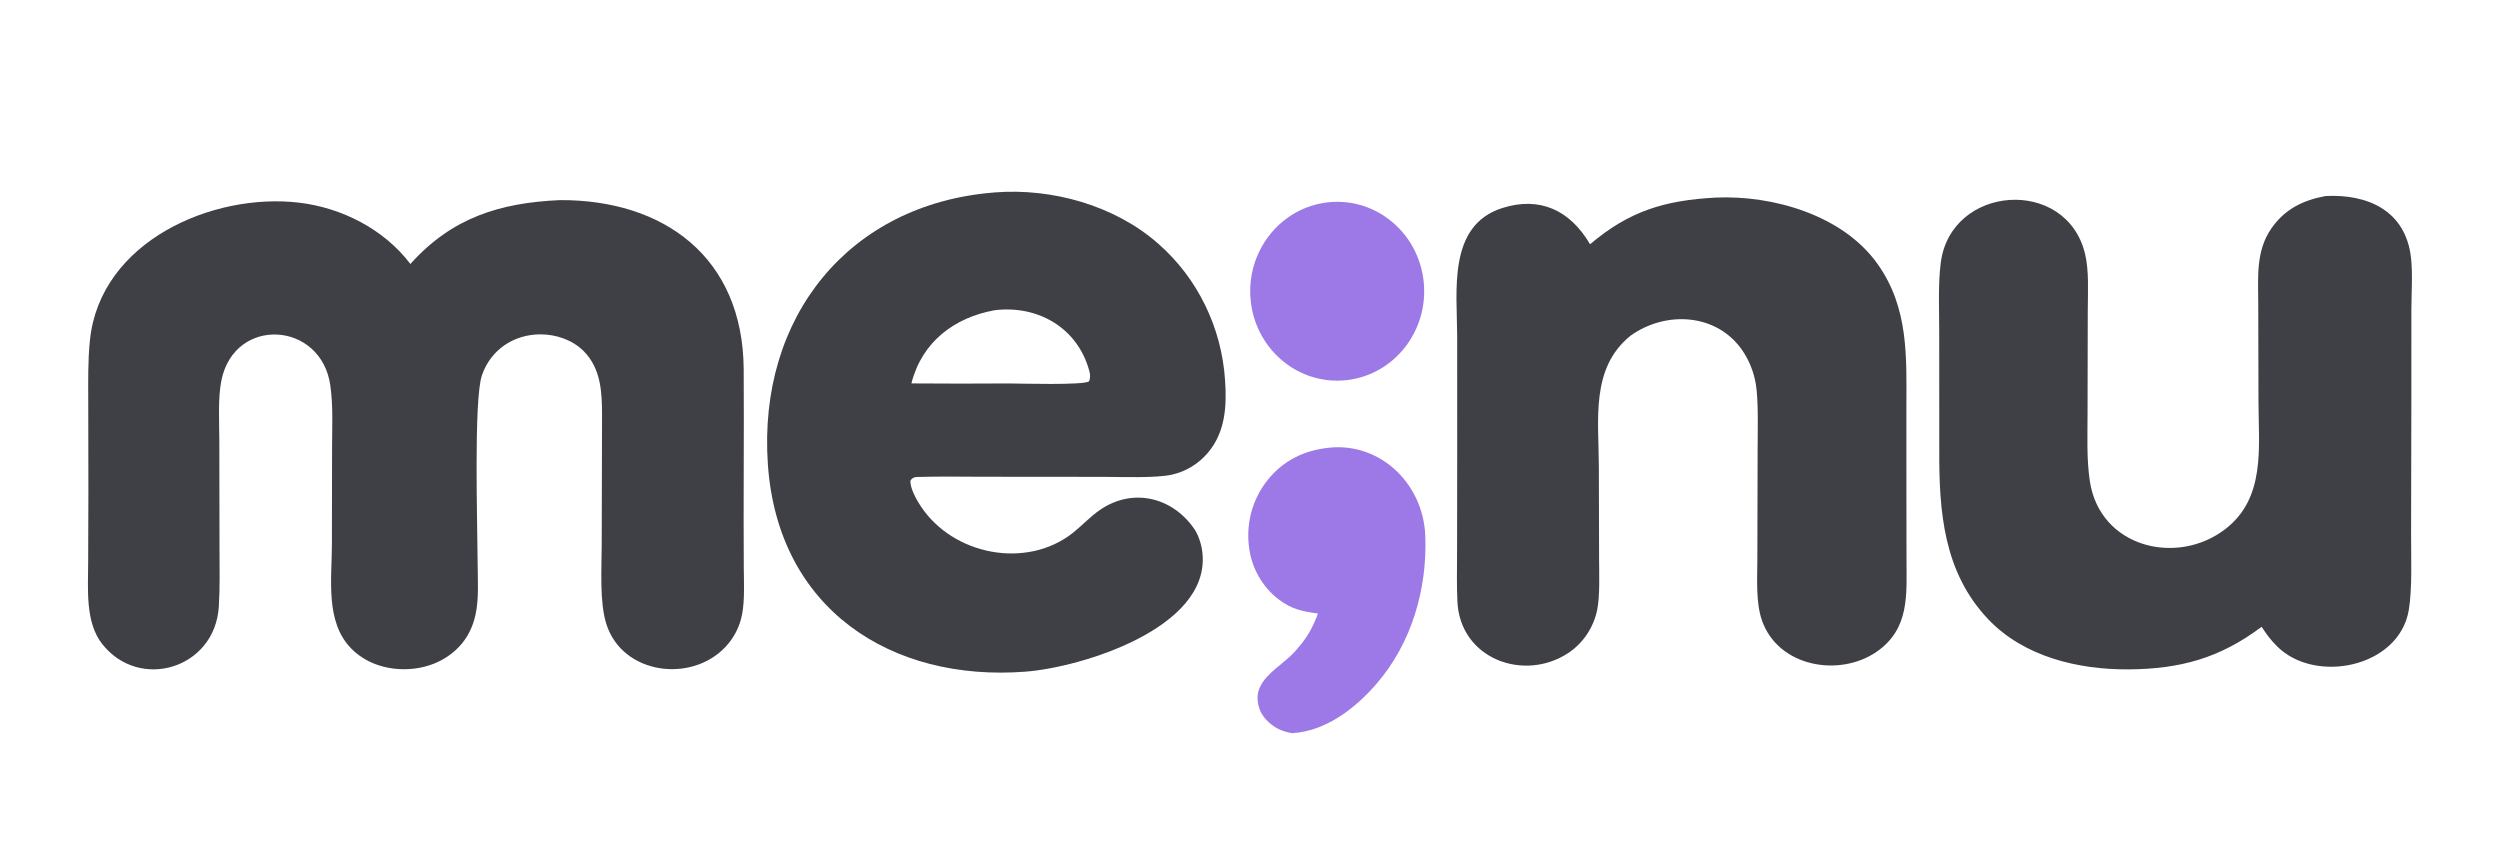
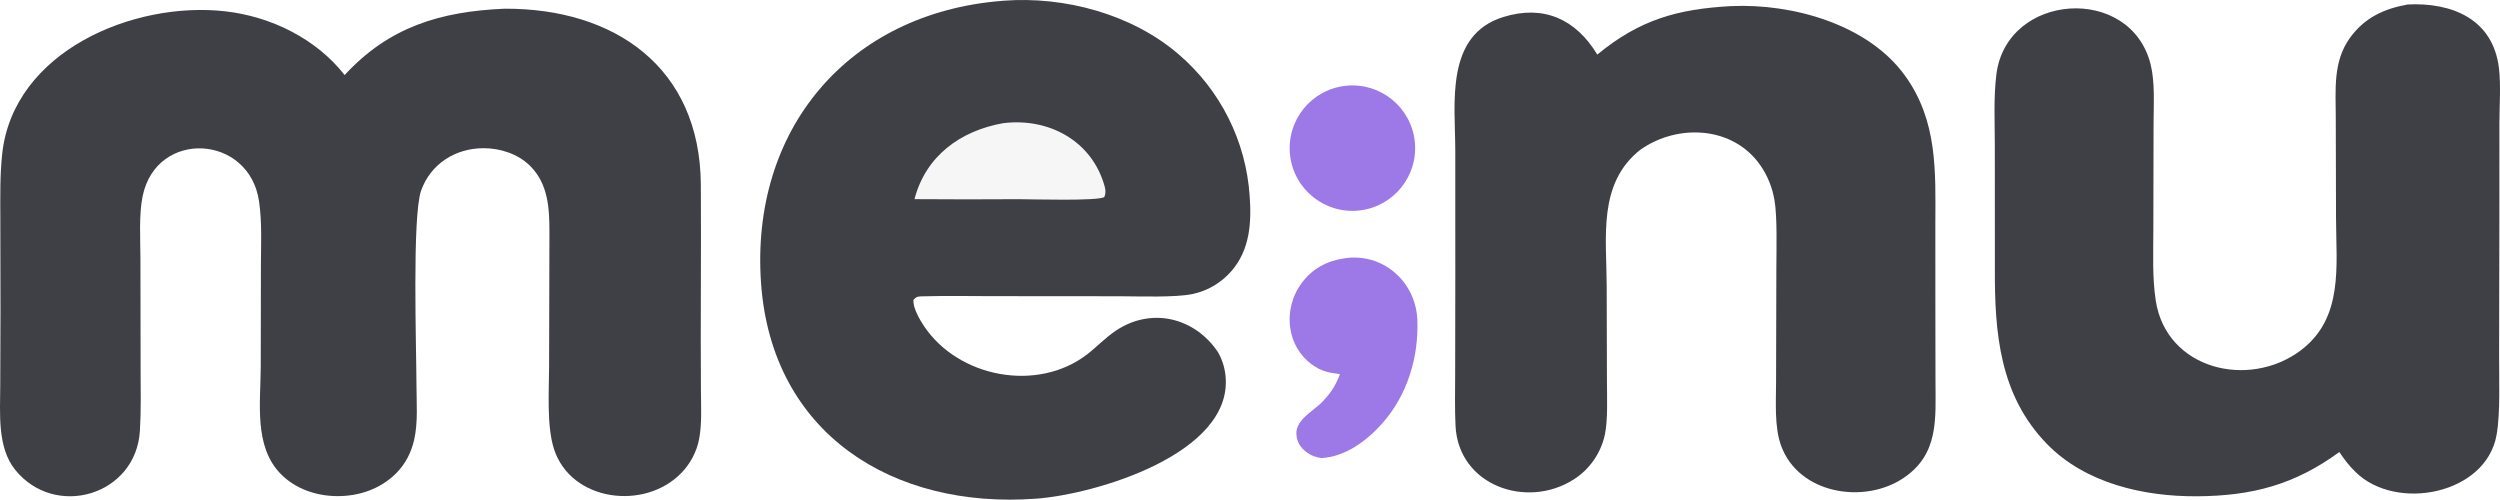
- <svg xmlns="http://www.w3.org/2000/svg" preserveAspectRatio="none" overflow="visible" style="display: block;" width="140" height="48" viewBox="0 0 140 48" fill="none">
-   <g id="á- á- ©áá- © 4 [Vectorized]">
-     <path id="Vector" d="M31.364 11.206C37.134 11.182 41.605 14.366 41.647 20.684C41.672 24.386 41.626 28.099 41.652 31.802C41.658 32.615 41.709 33.597 41.561 34.381C41.433 35.082 41.104 35.728 40.617 36.236C38.697 38.27 34.844 37.766 33.955 34.942C33.563 33.699 33.694 31.822 33.696 30.483L33.714 23.274C33.714 21.97 33.658 20.652 32.696 19.672C32.065 19.031 31.127 18.72 30.252 18.724C28.781 18.73 27.488 19.57 26.99 21.011C26.517 22.381 26.742 29.539 26.747 31.49C26.749 32.444 26.832 33.499 26.627 34.432C26.478 35.112 26.174 35.736 25.694 36.233C24.875 37.081 23.763 37.478 22.613 37.476C21.52 37.474 20.421 37.101 19.643 36.29C18.212 34.801 18.582 32.418 18.587 30.5L18.596 25.06C18.599 23.895 18.66 22.753 18.5 21.596C17.998 17.983 13.139 17.684 12.4 21.296C12.196 22.296 12.28 23.624 12.282 24.66L12.292 30.683C12.293 31.78 12.321 32.841 12.255 33.956C12.049 37.446 7.808 38.722 5.719 36.058C4.771 34.849 4.932 33.009 4.937 31.498L4.95 27.49L4.942 22.531C4.94 21.374 4.917 20.211 5.036 19.052C5.603 13.503 11.93 10.779 16.739 11.348C19.113 11.628 21.491 12.815 22.982 14.783C25.318 12.174 28.018 11.355 31.364 11.206Z" fill="#3F3F46" />
-     <path id="e Â· í¬ëª-  ë´ë¶" d="M55.71 10.775C58.897 10.525 62.422 11.492 64.872 13.655C67.066 15.582 68.412 18.338 68.604 21.298C68.708 22.742 68.614 24.204 67.649 25.346C67.124 25.971 66.415 26.405 65.629 26.58C64.757 26.781 62.767 26.707 61.798 26.704L55.072 26.698C53.857 26.694 52.603 26.675 51.388 26.71C51.179 26.716 51.106 26.756 50.989 26.897C50.938 27.302 51.326 27.986 51.541 28.316C53.352 31.092 57.48 31.896 60.082 29.84C60.602 29.427 61.054 28.927 61.603 28.552C63.471 27.272 65.737 27.859 66.948 29.723C67.169 30.124 67.303 30.57 67.342 31.03C67.706 35.191 60.552 37.372 57.428 37.613C49.922 38.191 43.565 34.125 43.001 26.006C42.427 17.726 47.563 11.439 55.627 10.783C55.655 10.78 55.683 10.777 55.71 10.775ZM61.005 20.787C60.343 18.317 58.065 17.07 55.682 17.376C53.445 17.787 51.629 19.139 51.038 21.471C52.867 21.485 54.695 21.486 56.524 21.473C57.066 21.475 60.717 21.584 60.984 21.353C61.068 21.176 61.055 20.974 61.005 20.787Z" fill="#3F3F46" />
-     <path id="Vector_2" d="M130.229 10.978C132.521 10.86 134.715 11.741 135.017 14.441C135.117 15.336 135.041 16.418 135.037 17.335L135.036 22.339L135.021 29.917C135.017 31.18 135.094 32.973 134.89 34.172C134.345 37.386 129.632 38.331 127.503 36.181C127.129 35.804 126.946 35.544 126.651 35.1C124.305 36.861 122.089 37.466 119.187 37.485C116.406 37.504 113.347 36.791 111.34 34.678C108.84 32.044 108.584 28.661 108.599 25.199L108.596 18.563C108.595 17.324 108.528 15.957 108.68 14.733C109.229 10.332 115.714 9.881 116.761 14.207C116.996 15.178 116.918 16.381 116.915 17.395L116.903 23.158C116.902 24.413 116.845 25.693 117.029 26.931C117.581 30.657 121.905 31.718 124.62 29.627C126.888 27.88 126.48 25.053 126.475 22.484L126.462 17.059C126.46 15.556 126.311 14.061 127.2 12.787C127.961 11.697 128.978 11.211 130.229 10.978Z" fill="#3F3F46" />
-     <path id="Vector_3" d="M96.08 11.065C99.267 10.922 103.214 12.037 105.164 14.81C106.883 17.252 106.767 19.967 106.757 22.818L106.759 27.561L106.764 31.275C106.766 33.294 106.957 35.207 105.092 36.498C103.008 37.941 99.579 37.354 98.669 34.742C98.319 33.737 98.409 32.41 98.412 31.333L98.427 25.169C98.429 24.209 98.481 22.416 98.328 21.519C98.217 20.847 97.966 20.208 97.589 19.647C96.156 17.529 93.266 17.387 91.302 18.805C89.059 20.627 89.53 23.509 89.536 26.153L89.549 31.296C89.552 32.131 89.601 33.385 89.441 34.16C89.232 35.16 88.642 36.032 87.803 36.581C85.338 38.195 81.768 36.901 81.615 33.69C81.571 32.763 81.594 31.832 81.596 30.903L81.603 25.753L81.602 18.827C81.596 16.308 81.056 12.634 84.116 11.654C86.222 10.98 87.92 11.762 89.043 13.679C91.245 11.81 93.234 11.218 96.08 11.065Z" fill="#3F3F46" />
-     <path id="Vector_4" d="M74.138 25.109C77.113 24.622 79.696 26.959 79.816 30.008C79.933 33.001 79.04 36.034 77.085 38.292C75.873 39.692 74.231 40.946 72.369 41.057C72.156 41.027 71.947 40.971 71.746 40.892C71.278 40.708 70.746 40.256 70.558 39.765C69.933 38.133 71.635 37.461 72.503 36.497C73.171 35.755 73.473 35.245 73.807 34.357C72.931 34.241 72.331 34.118 71.598 33.562C70.701 32.871 70.109 31.841 69.954 30.7C69.768 29.411 70.092 28.1 70.852 27.059C71.669 25.941 72.801 25.305 74.138 25.109Z" fill="#9C79E6" />
-     <path id="Vector_5" d="M74.4 11.327C77.061 11.053 79.44 13.039 79.726 15.773C80.013 18.508 78.101 20.968 75.443 21.284C72.756 21.603 70.33 19.61 70.04 16.846C69.751 14.081 71.708 11.603 74.4 11.327Z" fill="#9C79E6" />
+ <svg xmlns="http://www.w3.org/2000/svg" preserveAspectRatio="none" overflow="visible" style="display: block;" width="140" height="27.981" viewBox="0 0 140 27.981" fill="none">
+   <g id="Group 9">
+     <path id="Vector" d="M28.257 0.487C34.423 0.463 39.202 3.771 39.247 10.336C39.273 14.182 39.223 18.04 39.252 21.887C39.258 22.732 39.312 23.752 39.154 24.567C39.017 25.295 38.666 25.966 38.146 26.494C36.094 28.607 31.976 28.084 31.025 25.15C30.607 23.858 30.746 21.908 30.749 20.517L30.768 13.026C30.768 11.671 30.709 10.302 29.68 9.284C29.006 8.617 28.004 8.295 27.068 8.299C25.497 8.305 24.114 9.178 23.582 10.676C23.076 12.098 23.318 19.536 23.322 21.563C23.325 22.554 23.414 23.65 23.195 24.62C23.035 25.326 22.71 25.975 22.197 26.491C21.322 27.372 20.134 27.785 18.904 27.783C17.736 27.781 16.562 27.392 15.73 26.55C14.201 25.003 14.596 22.527 14.602 20.534L14.611 14.882C14.614 13.672 14.68 12.485 14.508 11.283C13.972 7.529 8.779 7.219 7.99 10.971C7.772 12.01 7.862 13.39 7.864 14.466L7.874 20.725C7.876 21.864 7.905 22.967 7.835 24.126C7.615 27.751 3.082 29.077 0.85 26.309C-0.163 25.053 0.009 23.141 0.014 21.571L0.028 17.407L0.019 12.254C0.017 11.052 -0.007 9.844 0.12 8.64C0.726 2.874 7.488 0.044 12.627 0.635C15.165 0.926 17.706 2.16 19.299 4.204C21.796 1.493 24.681 0.642 28.257 0.487Z" fill="#3F3F46" />
+     <g id="Group 1">
+       <path id="Vector_2" d="M56.113 0.048C56.142 0.045 56.172 0.042 56.201 0.04C59.607 -0.22 63.374 0.785 65.993 3.032C68.338 5.034 69.775 7.897 69.981 10.973C70.092 12.473 69.992 13.993 68.96 15.179C68.399 15.829 67.642 16.279 66.802 16.461C65.87 16.67 63.743 16.593 62.707 16.59L55.519 16.584C54.221 16.58 52.881 16.56 51.582 16.596C51.359 16.602 51.281 16.644 51.156 16.791C51.101 17.212 51.516 17.922 51.746 18.265C53.681 21.149 58.092 21.985 60.874 19.848C61.43 19.419 61.912 18.9 62.498 18.51C64.496 17.18 66.917 17.79 68.212 19.727C68.448 20.144 68.591 20.608 68.633 21.085C69.021 25.409 61.375 27.675 58.037 27.925C50.015 28.526 43.221 24.3 42.619 15.864C42.005 7.262 47.494 0.729 56.113 0.048Z" fill="#3F3F46" />
+       <path id="Vector_3" d="M56.174 6.898C58.721 6.581 61.155 7.877 61.862 10.443C61.916 10.637 61.93 10.847 61.839 11.031C61.555 11.27 57.653 11.156 57.074 11.154C55.119 11.168 53.165 11.167 51.211 11.152C51.843 8.73 53.783 7.325 56.174 6.898Z" fill="#F6F6F6" />
+     </g>
+     <path id="Vector_4" d="M134.828 0.251C137.278 0.128 139.623 1.043 139.945 3.849C140.052 4.779 139.97 5.902 139.967 6.856L139.965 12.055L139.95 19.929C139.945 21.24 140.027 23.104 139.81 24.349C139.227 27.689 134.19 28.67 131.915 26.437C131.516 26.045 131.32 25.775 131.004 25.314C128.497 27.143 126.129 27.772 123.027 27.792C120.056 27.811 116.786 27.07 114.642 24.875C111.97 22.139 111.696 18.624 111.713 15.027L111.71 8.132C111.708 6.845 111.637 5.424 111.799 4.152C112.385 -0.421 119.316 -0.889 120.435 3.606C120.686 4.615 120.603 5.864 120.6 6.918L120.587 12.905C120.586 14.21 120.525 15.54 120.721 16.826C121.311 20.697 125.932 21.799 128.834 19.627C131.258 17.812 130.822 14.875 130.817 12.206L130.803 6.568C130.8 5.007 130.641 3.454 131.591 2.13C132.405 0.997 133.491 0.493 134.828 0.251Z" fill="#3F3F46" />
+     <path id="Vector_5" d="M96.968 0.341C100.375 0.192 104.592 1.351 106.677 4.232C108.513 6.769 108.39 9.591 108.379 12.553L108.381 17.48L108.387 21.34C108.389 23.438 108.593 25.425 106.599 26.767C104.372 28.265 100.708 27.655 99.735 24.942C99.361 23.898 99.458 22.519 99.46 21.4L99.476 14.995C99.478 13.998 99.535 12.135 99.37 11.203C99.253 10.505 98.984 9.841 98.581 9.258C97.05 7.057 93.961 6.91 91.862 8.383C89.466 10.276 89.968 13.271 89.975 16.018L89.989 21.361C89.992 22.229 90.045 23.532 89.873 24.337C89.65 25.376 89.02 26.282 88.123 26.853C85.488 28.529 81.673 27.185 81.51 23.849C81.463 22.885 81.487 21.918 81.489 20.953L81.497 15.602L81.496 8.406C81.489 5.789 80.913 1.971 84.183 0.953C86.433 0.252 88.248 1.065 89.448 3.057C91.802 1.115 93.927 0.5 96.968 0.341Z" fill="#3F3F46" />
+     <path id="Vector_6" d="M75.275 14.468C77.421 14.126 79.285 15.765 79.371 17.904C79.456 20.002 78.812 22.13 77.402 23.713C76.527 24.696 75.343 25.575 74 25.653C73.846 25.631 73.695 25.593 73.55 25.537C73.212 25.408 72.829 25.091 72.693 24.747C72.242 23.602 73.47 23.131 74.096 22.455C74.578 21.934 74.796 21.576 75.037 20.954C74.405 20.872 73.972 20.786 73.443 20.396C72.796 19.912 72.369 19.189 72.257 18.389C72.123 17.485 72.357 16.566 72.905 15.835C73.494 15.051 74.311 14.605 75.275 14.468Z" fill="#9C79E6" />
+     <path id="Vector_7" d="M75.386 4.802C77.306 4.61 79.021 6.002 79.228 7.92C79.435 9.838 78.055 11.564 76.138 11.785C74.2 12.009 72.45 10.611 72.241 8.672C72.032 6.733 73.444 4.996 75.386 4.802Z" fill="#9C79E6" />
  </g>
</svg>
